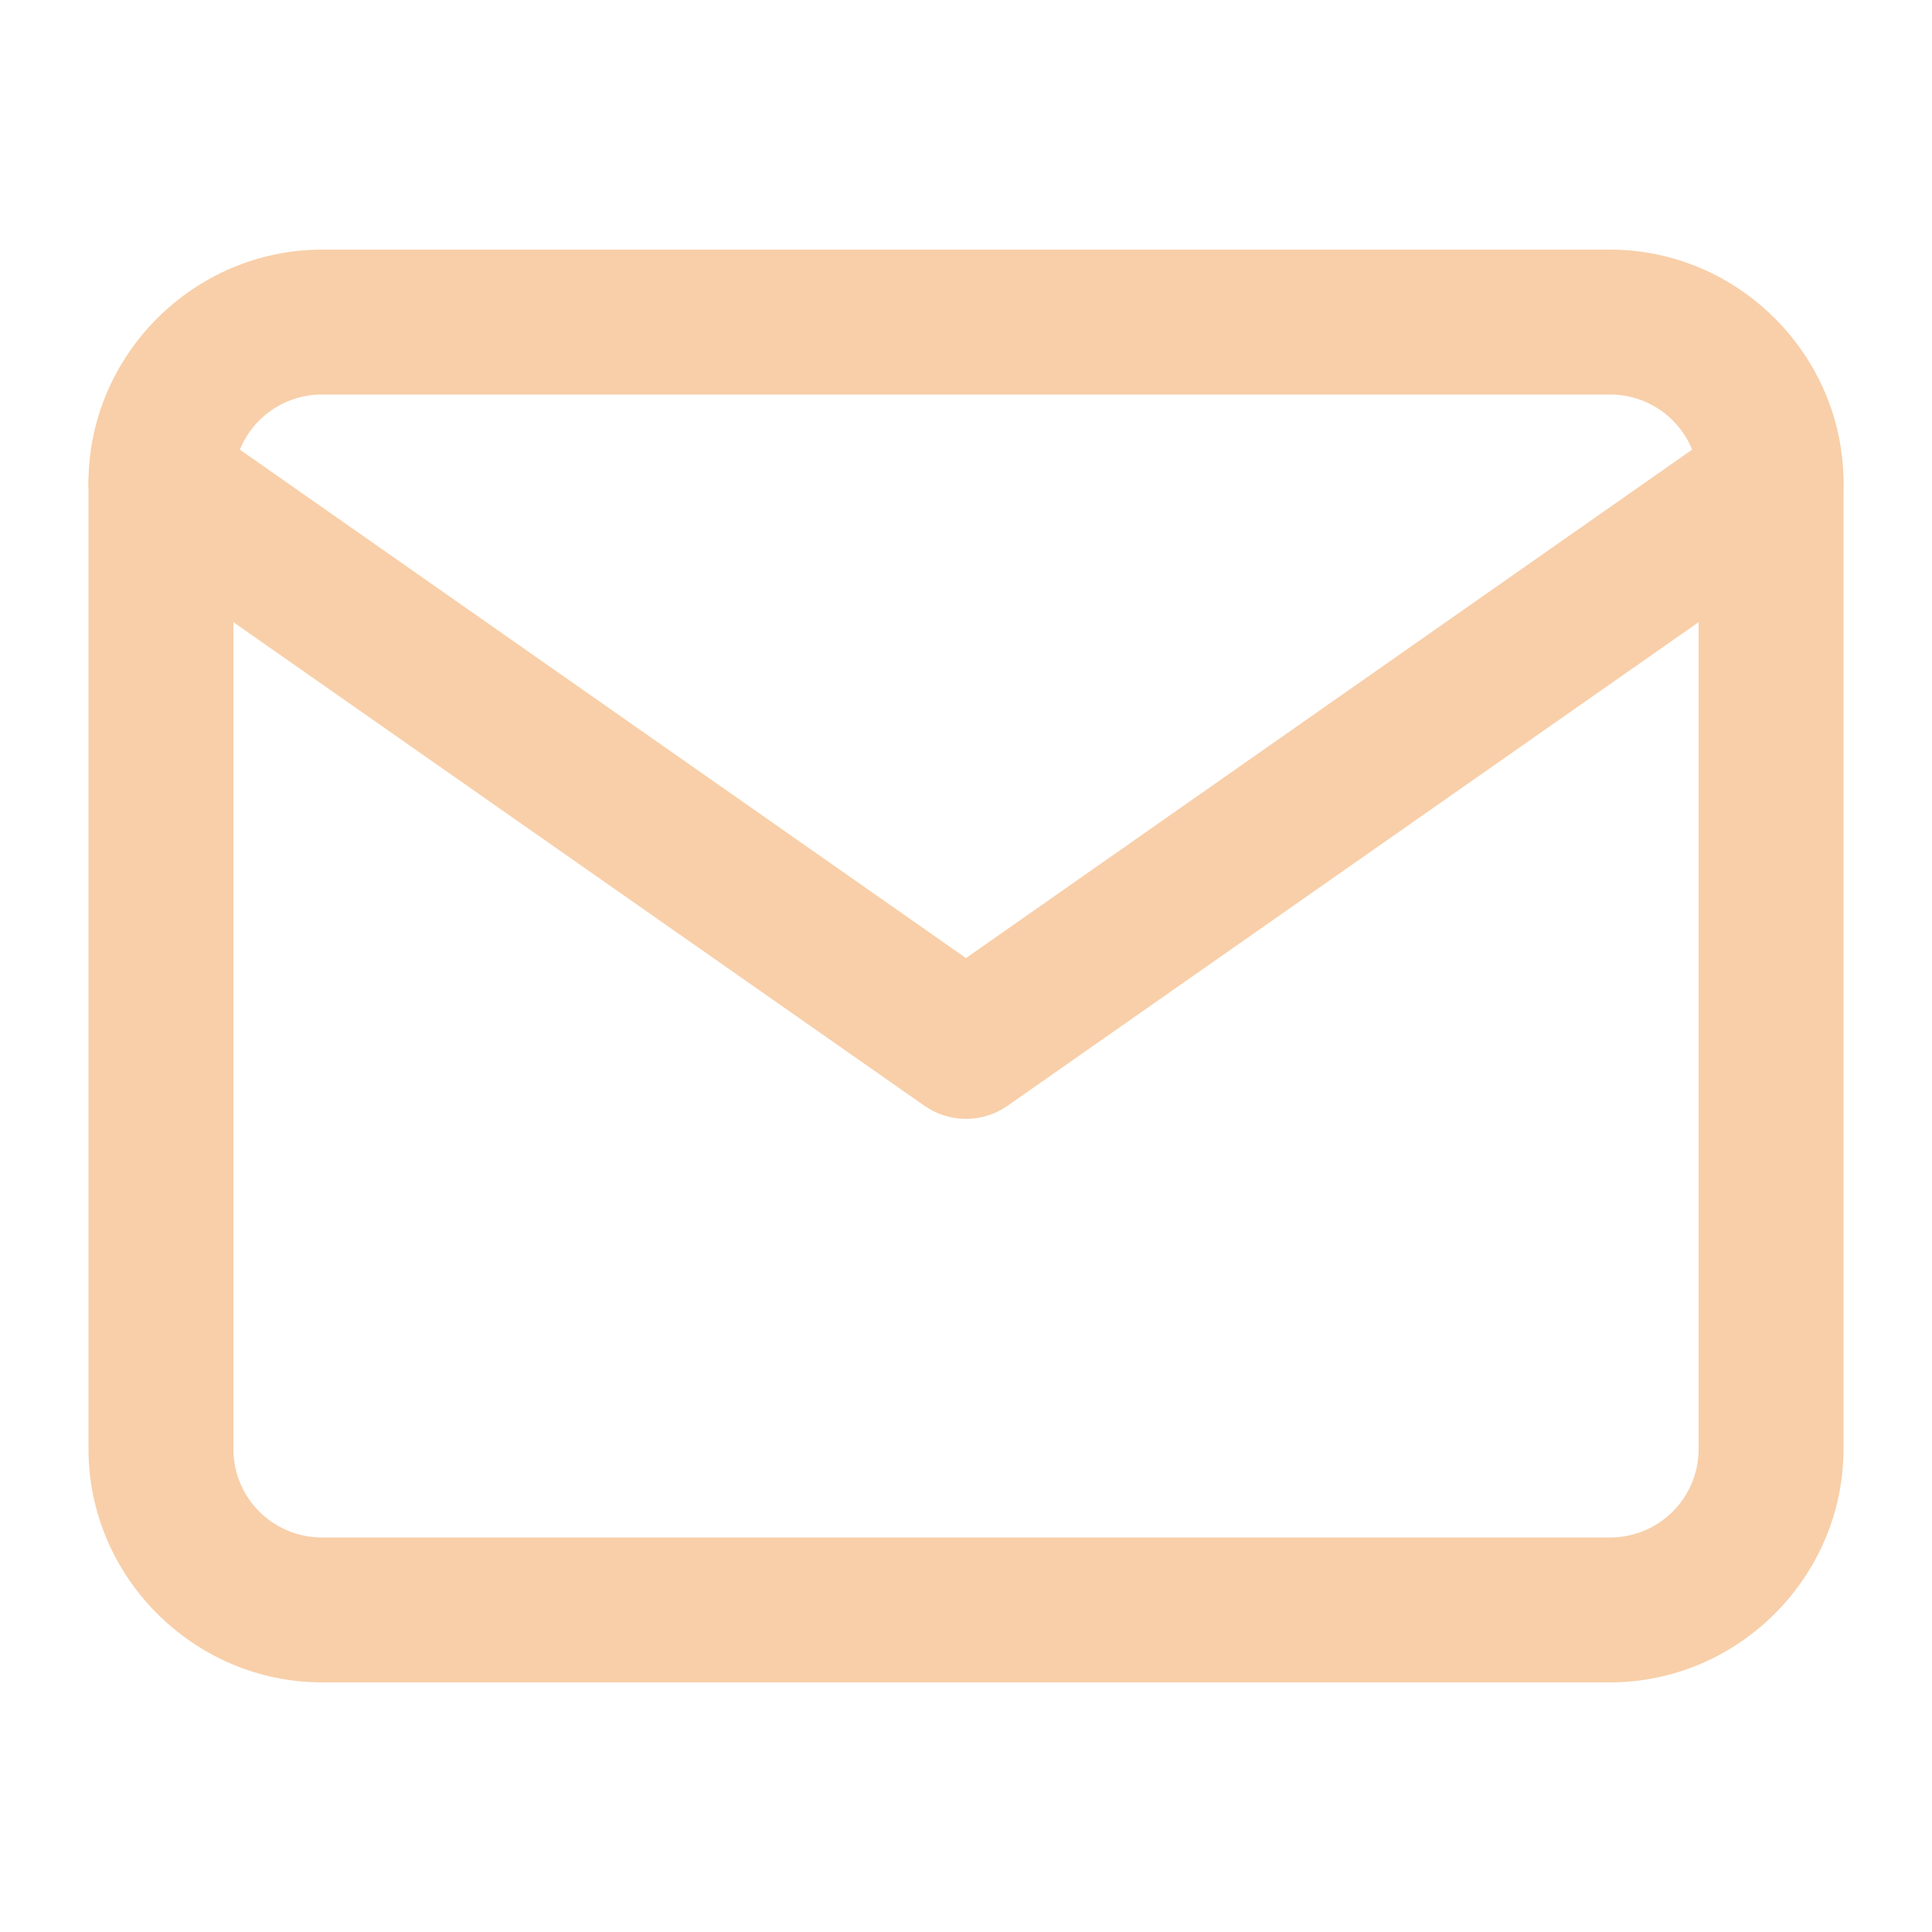
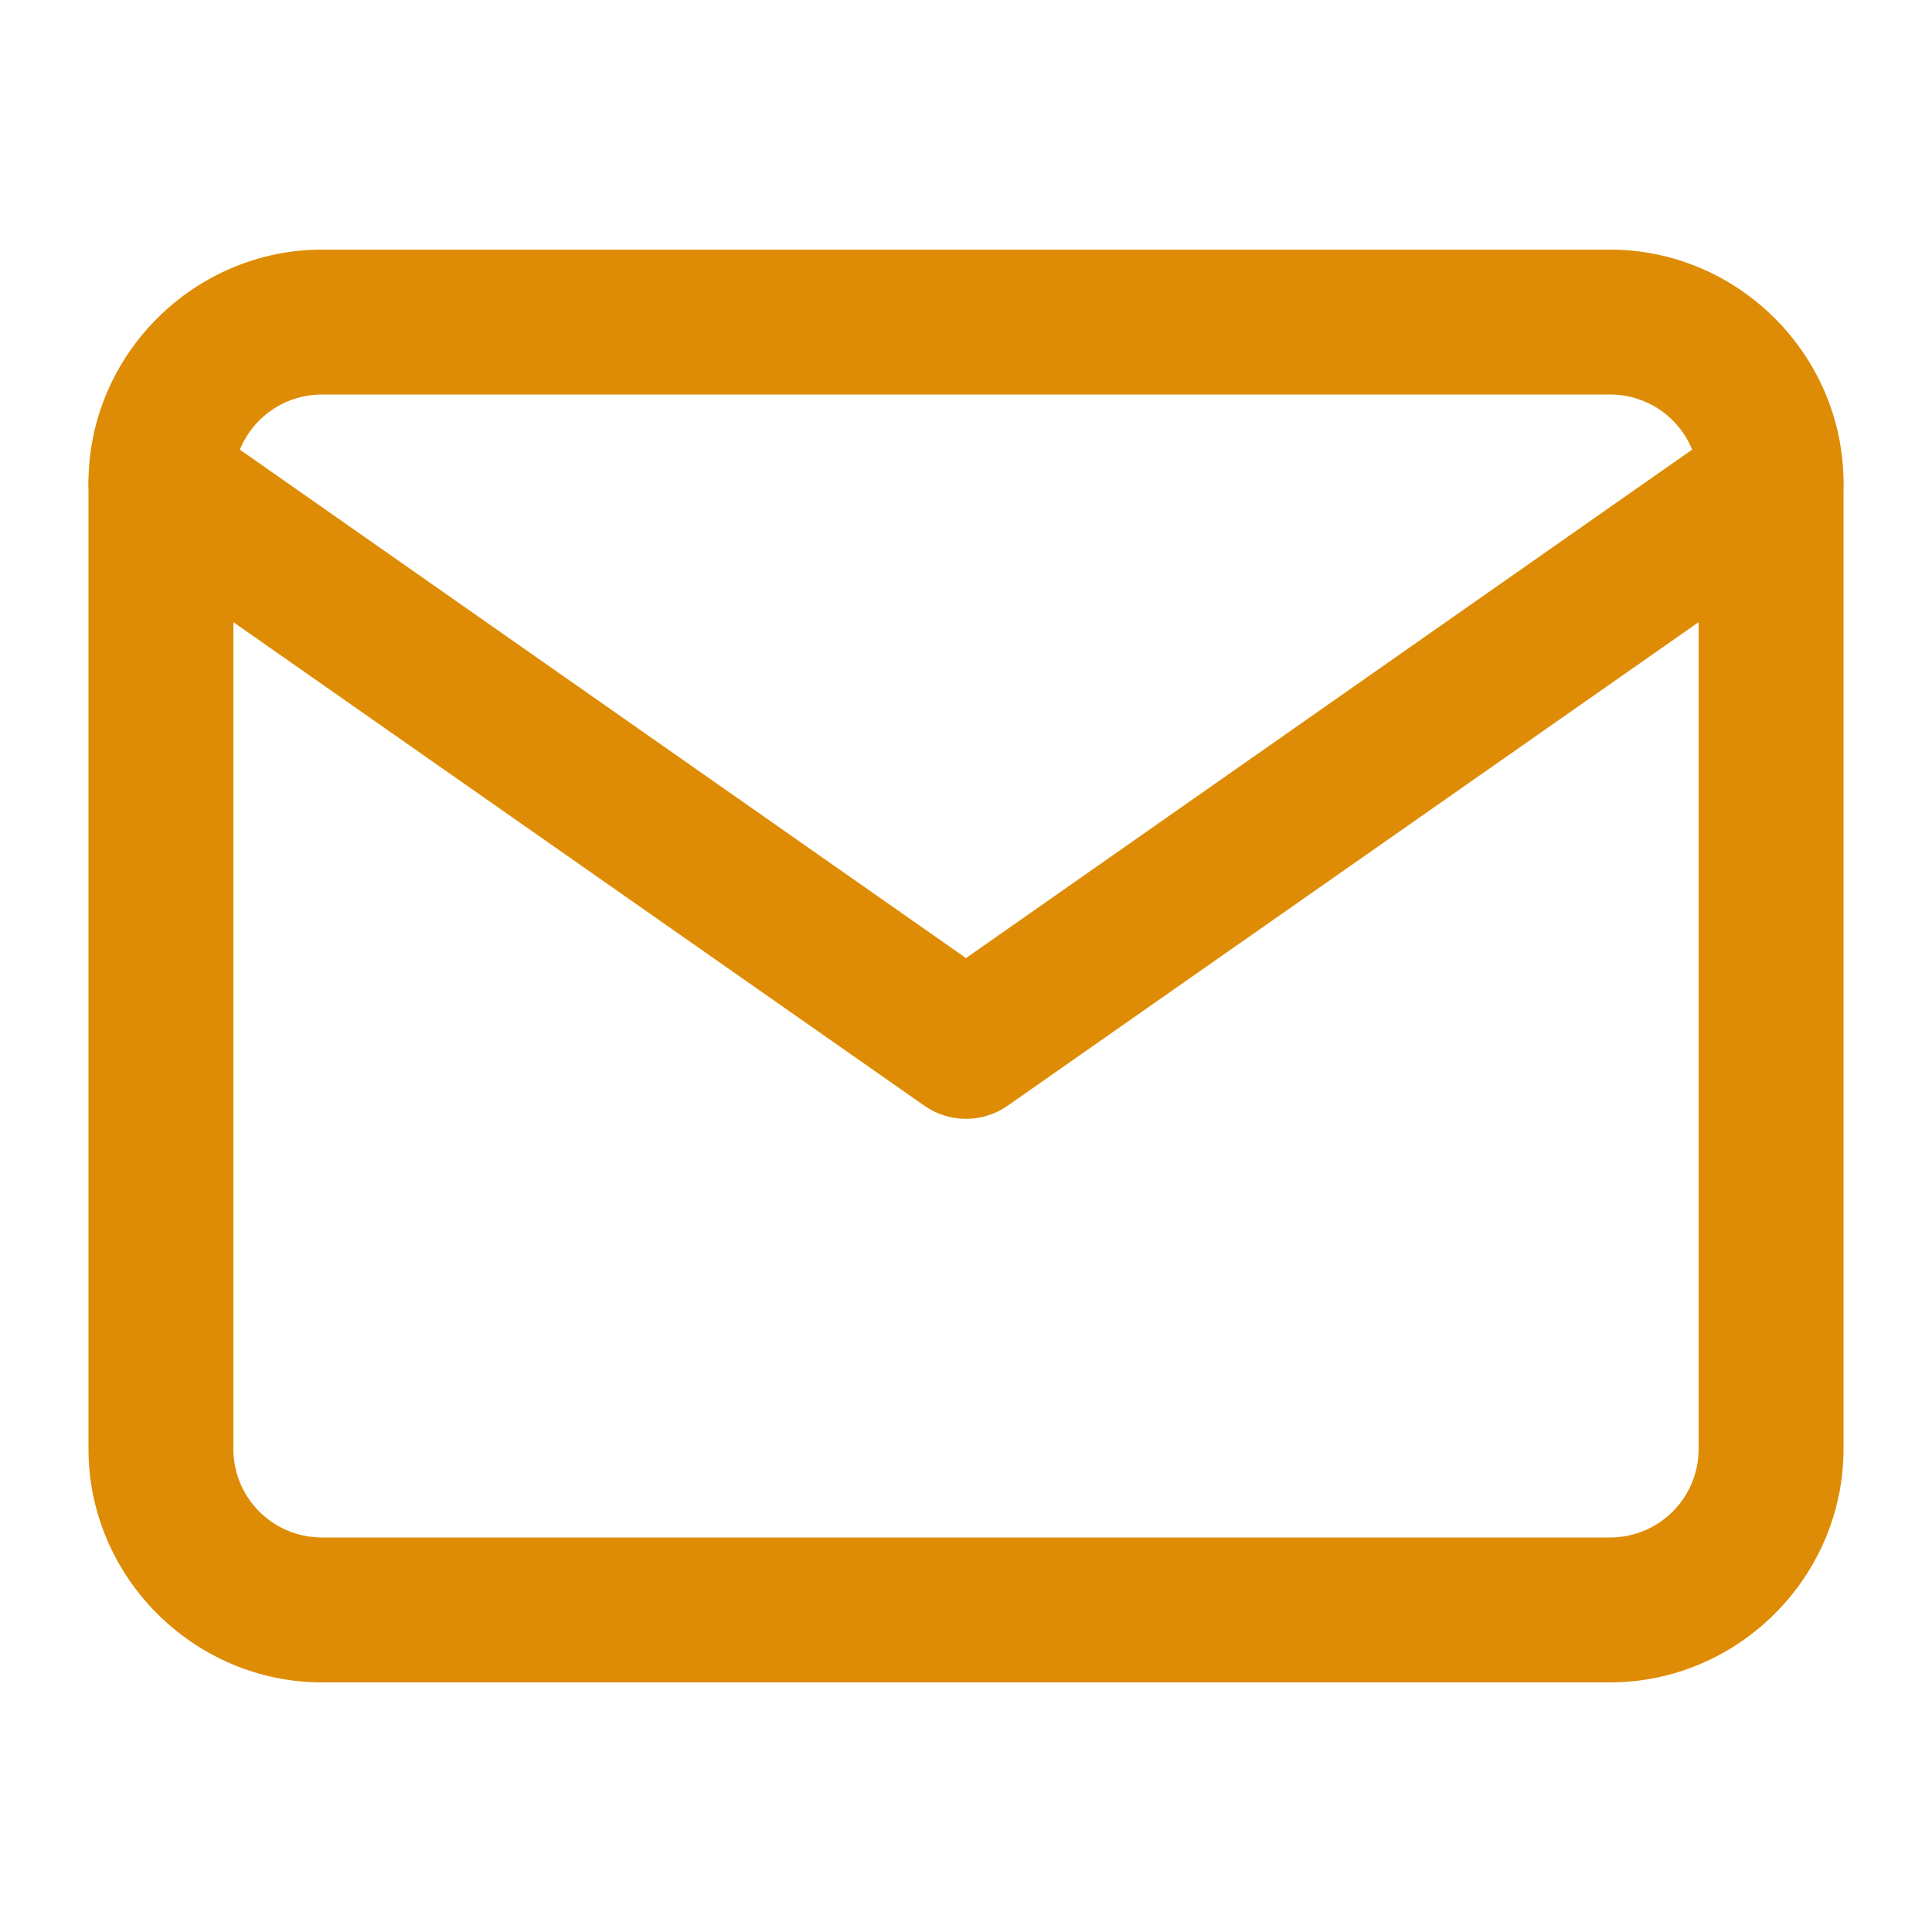
<svg xmlns="http://www.w3.org/2000/svg" id="svg6" version="1.1" fill="none" viewBox="0 0 20 20" height="20" width="20">
  <defs id="defs10" />
-   <path id="path839" d="M 3.334 2.584 C 2.008 2.584 0.916 3.674 0.916 5 L 0.916 15 C 0.916 16.326 2.008 17.416 3.334 17.416 L 16.666 17.416 C 17.992 17.416 19.084 16.326 19.084 15 L 19.084 5 C 19.084 3.674 17.992 2.584 16.666 2.584 L 3.334 2.584 z M 3.334 4.084 L 16.666 4.084 C 17.174 4.084 17.584 4.492 17.584 5 L 17.584 15 C 17.584 15.507 17.174 15.916 16.666 15.916 L 3.334 15.916 C 2.826 15.916 2.416 15.507 2.416 15 L 2.416 5 C 2.416 4.492 2.826 4.084 3.334 4.084 z " style="color:#000000;font-style:normal;font-variant:normal;font-weight:normal;font-stretch:normal;font-size:medium;line-height:normal;font-family:sans-serif;font-variant-ligatures:normal;font-variant-position:normal;font-variant-caps:normal;font-variant-numeric:normal;font-variant-alternates:normal;font-variant-east-asian:normal;font-feature-settings:normal;font-variation-settings:normal;text-indent:0;text-align:start;text-decoration:none;text-decoration-line:none;text-decoration-style:solid;text-decoration-color:#000000;letter-spacing:normal;word-spacing:normal;text-transform:none;writing-mode:lr-tb;direction:ltr;text-orientation:mixed;dominant-baseline:auto;baseline-shift:baseline;text-anchor:start;white-space:normal;shape-padding:0;shape-margin:0;inline-size:0;clip-rule:nonzero;display:inline;overflow:visible;visibility:visible;isolation:auto;mix-blend-mode:normal;color-interpolation:sRGB;color-interpolation-filters:linearRGB;solid-color:#000000;solid-opacity:1;vector-effect:none;fill:#F8CFA9;fill-opacity:1;fill-rule:nonzero;stroke:none;stroke-width:1.5;stroke-linecap:round;stroke-linejoin:round;stroke-miterlimit:4;stroke-dasharray:none;stroke-dashoffset:0;stroke-opacity:1;color-rendering:auto;image-rendering:auto;shape-rendering:auto;text-rendering:auto;enable-background:accumulate;stop-color:#000000;stop-opacity:1;opacity:1" />
-   <path id="path843" d="M 1.688 4.25 A 0.75 0.75 0 0 0 1.053 4.57 A 0.75 0.75 0 0 0 1.236 5.615 L 9.57 11.447 A 0.75 0.75 0 0 0 10.43 11.447 L 18.764 5.615 A 0.75 0.75 0 0 0 18.947 4.57 A 0.75 0.75 0 0 0 17.902 4.385 L 10 9.918 L 2.098 4.385 A 0.75 0.75 0 0 0 1.688 4.25 z " style="color:#000000;font-style:normal;font-variant:normal;font-weight:normal;font-stretch:normal;font-size:medium;line-height:normal;font-family:sans-serif;font-variant-ligatures:normal;font-variant-position:normal;font-variant-caps:normal;font-variant-numeric:normal;font-variant-alternates:normal;font-variant-east-asian:normal;font-feature-settings:normal;font-variation-settings:normal;text-indent:0;text-align:start;text-decoration:none;text-decoration-line:none;text-decoration-style:solid;text-decoration-color:#000000;letter-spacing:normal;word-spacing:normal;text-transform:none;writing-mode:lr-tb;direction:ltr;text-orientation:mixed;dominant-baseline:auto;baseline-shift:baseline;text-anchor:start;white-space:normal;shape-padding:0;shape-margin:0;inline-size:0;clip-rule:nonzero;display:inline;overflow:visible;visibility:visible;isolation:auto;mix-blend-mode:normal;color-interpolation:sRGB;color-interpolation-filters:linearRGB;solid-color:#000000;solid-opacity:1;vector-effect:none;fill:#F8CFA9;fill-opacity:1;fill-rule:nonzero;stroke:none;stroke-width:1.5;stroke-linecap:round;stroke-linejoin:round;stroke-miterlimit:4;stroke-dasharray:none;stroke-dashoffset:0;stroke-opacity:1;color-rendering:auto;image-rendering:auto;shape-rendering:auto;text-rendering:auto;enable-background:accumulate;stop-color:#000000;stop-opacity:1;opacity:1" />
+   <path id="path839" d="M 3.334 2.584 C 2.008 2.584 0.916 3.674 0.916 5 L 0.916 15 C 0.916 16.326 2.008 17.416 3.334 17.416 L 16.666 17.416 C 17.992 17.416 19.084 16.326 19.084 15 L 19.084 5 C 19.084 3.674 17.992 2.584 16.666 2.584 L 3.334 2.584 z M 3.334 4.084 L 16.666 4.084 C 17.174 4.084 17.584 4.492 17.584 5 L 17.584 15 C 17.584 15.507 17.174 15.916 16.666 15.916 L 3.334 15.916 C 2.826 15.916 2.416 15.507 2.416 15 L 2.416 5 C 2.416 4.492 2.826 4.084 3.334 4.084 z " style="color:#000000;font-style:normal;font-variant:normal;font-weight:normal;font-stretch:normal;font-size:medium;line-height:normal;font-family:sans-serif;font-variant-ligatures:normal;font-variant-position:normal;font-variant-caps:normal;font-variant-numeric:normal;font-variant-alternates:normal;font-variant-east-asian:normal;font-feature-settings:normal;font-variation-settings:normal;text-indent:0;text-align:start;text-decoration:none;text-decoration-line:none;text-decoration-style:solid;text-decoration-color:#000000;letter-spacing:normal;word-spacing:normal;text-transform:none;writing-mode:lr-tb;direction:ltr;text-orientation:mixed;dominant-baseline:auto;baseline-shift:baseline;text-anchor:start;white-space:normal;shape-padding:0;shape-margin:0;inline-size:0;clip-rule:nonzero;display:inline;overflow:visible;visibility:visible;isolation:auto;mix-blend-mode:normal;color-interpolation:sRGB;color-interpolation-filters:linearRGB;solid-color:#000000;solid-opacity:1;vector-effect:none;fill:#de8c06;fill-opacity:1;fill-rule:nonzero;stroke:none;stroke-width:1.5;stroke-linecap:round;stroke-linejoin:round;stroke-miterlimit:4;stroke-dasharray:none;stroke-dashoffset:0;stroke-opacity:1;color-rendering:auto;image-rendering:auto;shape-rendering:auto;text-rendering:auto;enable-background:accumulate;stop-color:#000000;stop-opacity:1;opacity:1" />
+   <path id="path843" d="M 1.688 4.25 A 0.75 0.75 0 0 0 1.053 4.57 A 0.75 0.75 0 0 0 1.236 5.615 L 9.57 11.447 A 0.75 0.75 0 0 0 10.43 11.447 L 18.764 5.615 A 0.75 0.75 0 0 0 18.947 4.57 A 0.75 0.75 0 0 0 17.902 4.385 L 10 9.918 L 2.098 4.385 A 0.75 0.75 0 0 0 1.688 4.25 z " style="color:#000000;font-style:normal;font-variant:normal;font-weight:normal;font-stretch:normal;font-size:medium;line-height:normal;font-family:sans-serif;font-variant-ligatures:normal;font-variant-position:normal;font-variant-caps:normal;font-variant-numeric:normal;font-variant-alternates:normal;font-variant-east-asian:normal;font-feature-settings:normal;font-variation-settings:normal;text-indent:0;text-align:start;text-decoration:none;text-decoration-line:none;text-decoration-style:solid;text-decoration-color:#000000;letter-spacing:normal;word-spacing:normal;text-transform:none;writing-mode:lr-tb;direction:ltr;text-orientation:mixed;dominant-baseline:auto;baseline-shift:baseline;text-anchor:start;white-space:normal;shape-padding:0;shape-margin:0;inline-size:0;clip-rule:nonzero;display:inline;overflow:visible;visibility:visible;isolation:auto;mix-blend-mode:normal;color-interpolation:sRGB;color-interpolation-filters:linearRGB;solid-color:#000000;solid-opacity:1;vector-effect:none;fill:#de8c06;fill-opacity:1;fill-rule:nonzero;stroke:none;stroke-width:1.5;stroke-linecap:round;stroke-linejoin:round;stroke-miterlimit:4;stroke-dasharray:none;stroke-dashoffset:0;stroke-opacity:1;color-rendering:auto;image-rendering:auto;shape-rendering:auto;text-rendering:auto;enable-background:accumulate;stop-color:#000000;stop-opacity:1;opacity:1" />
</svg>
